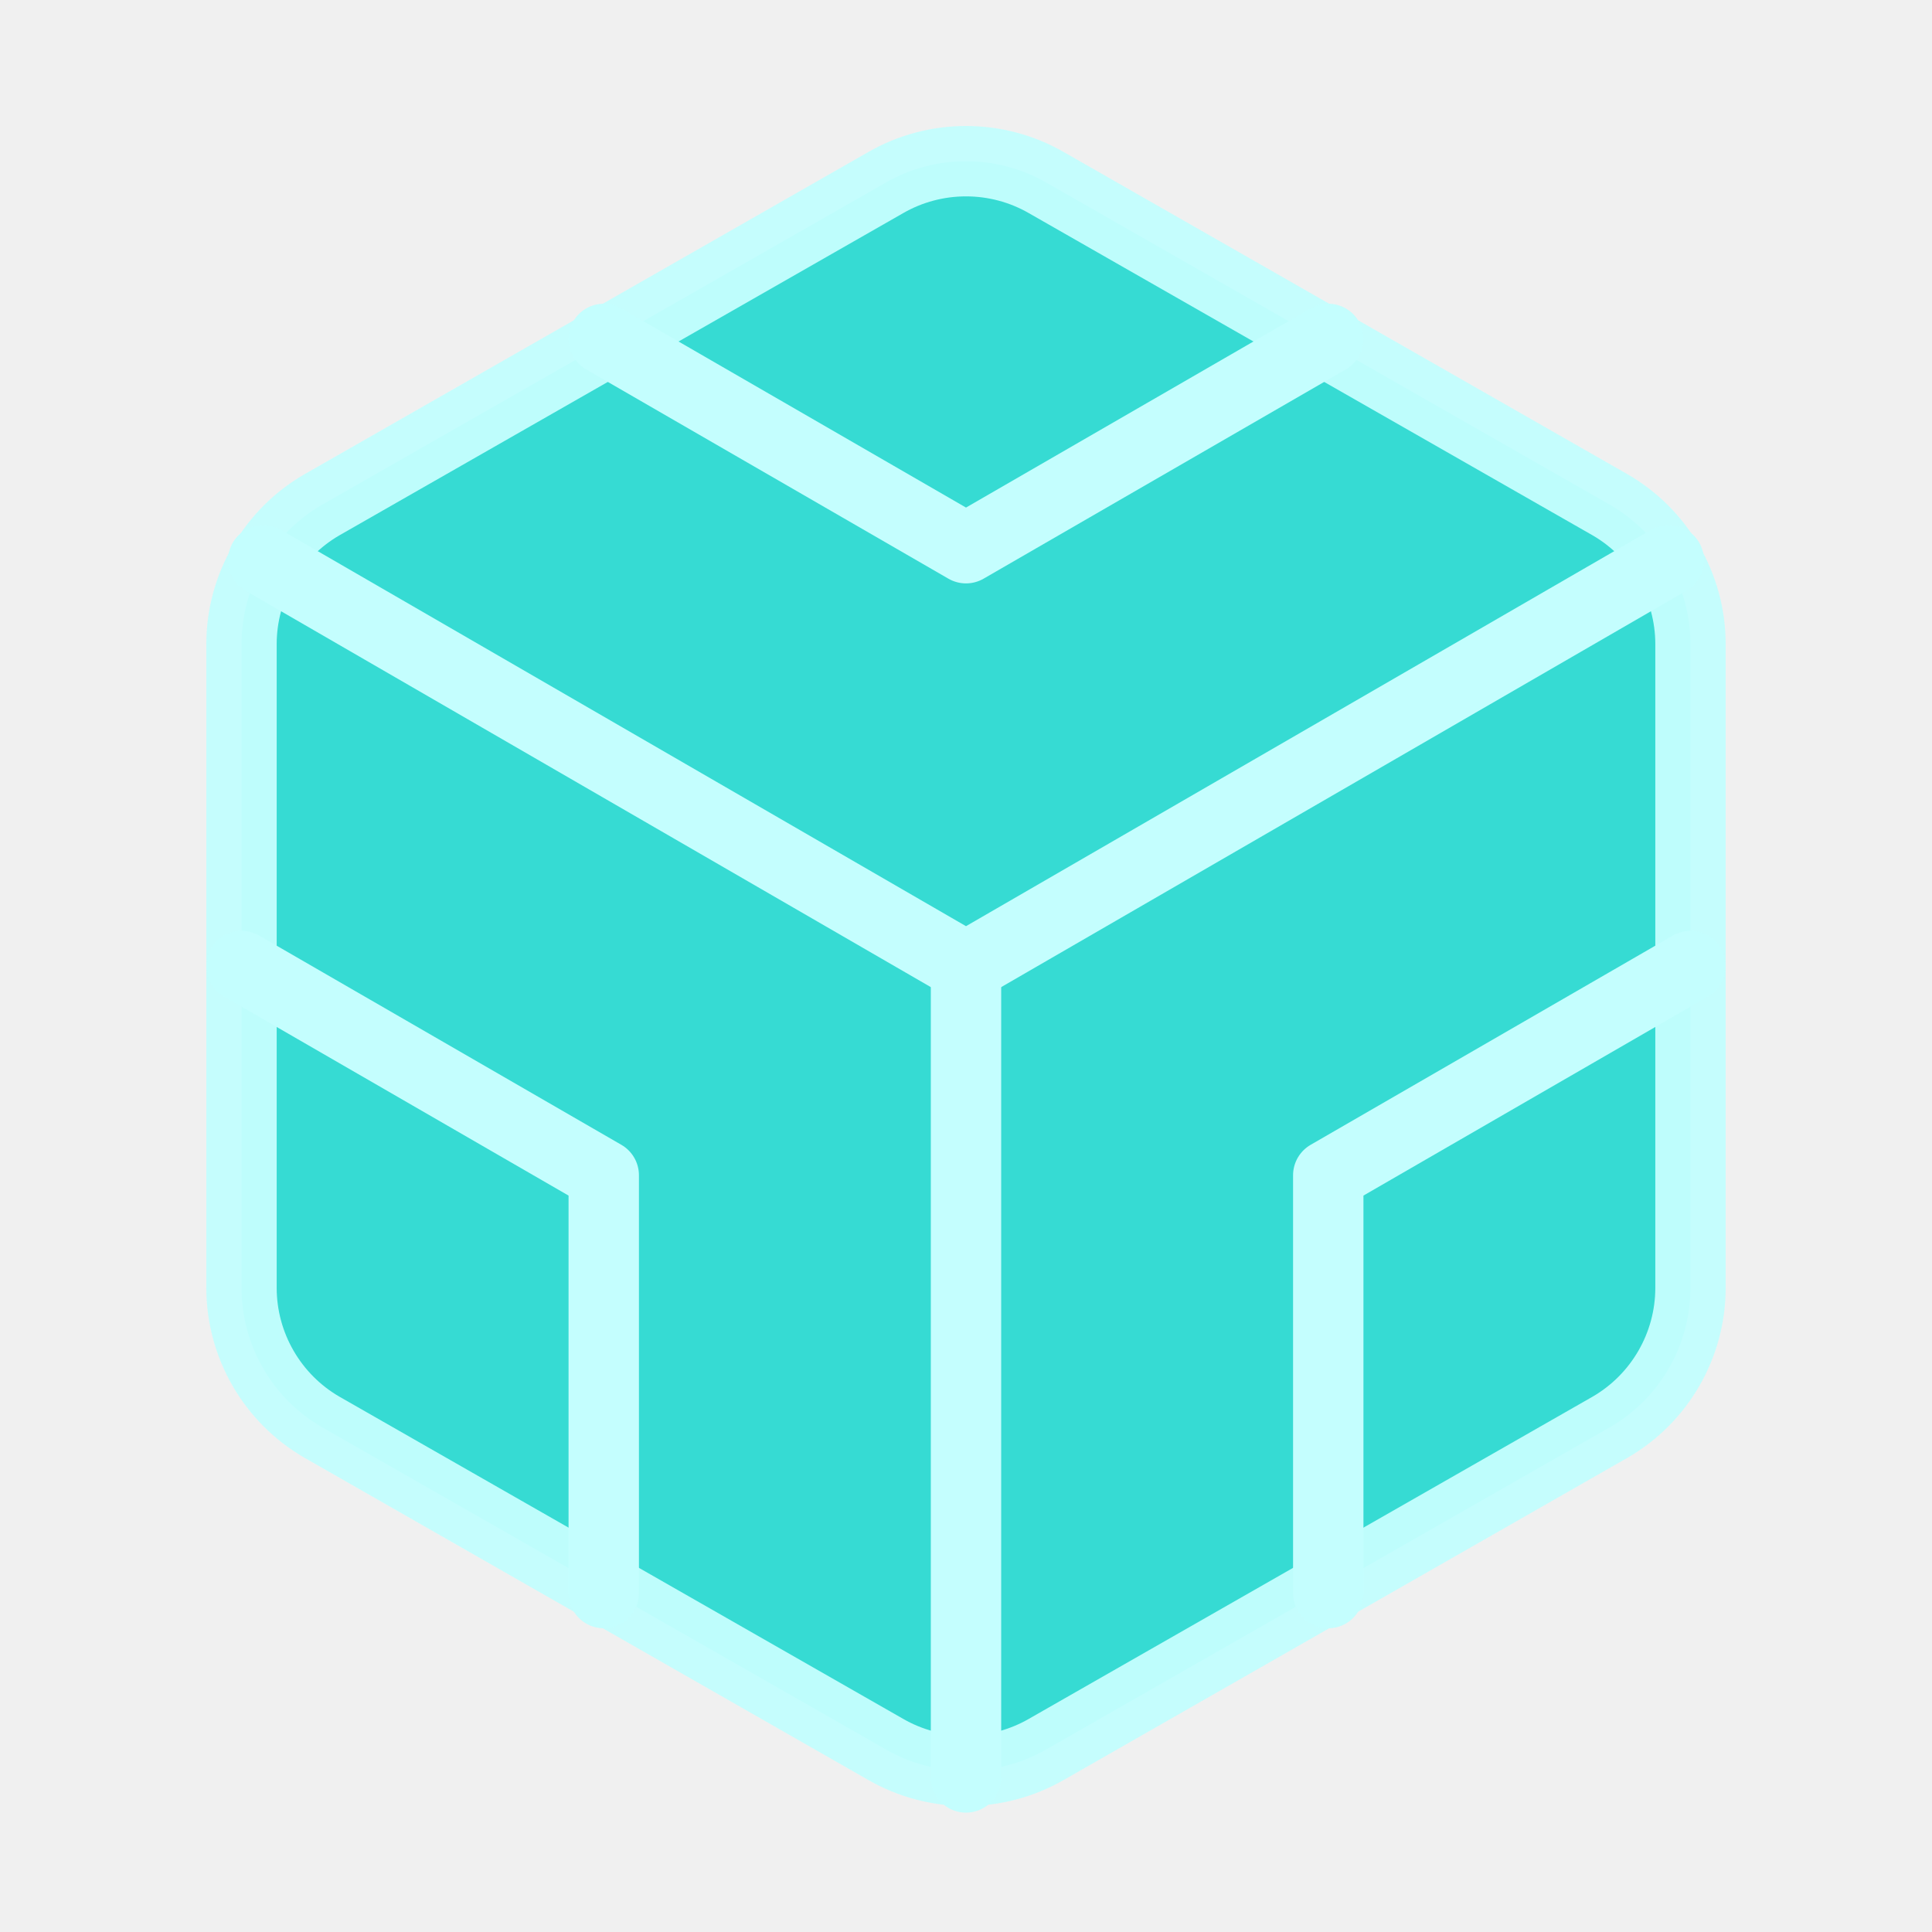
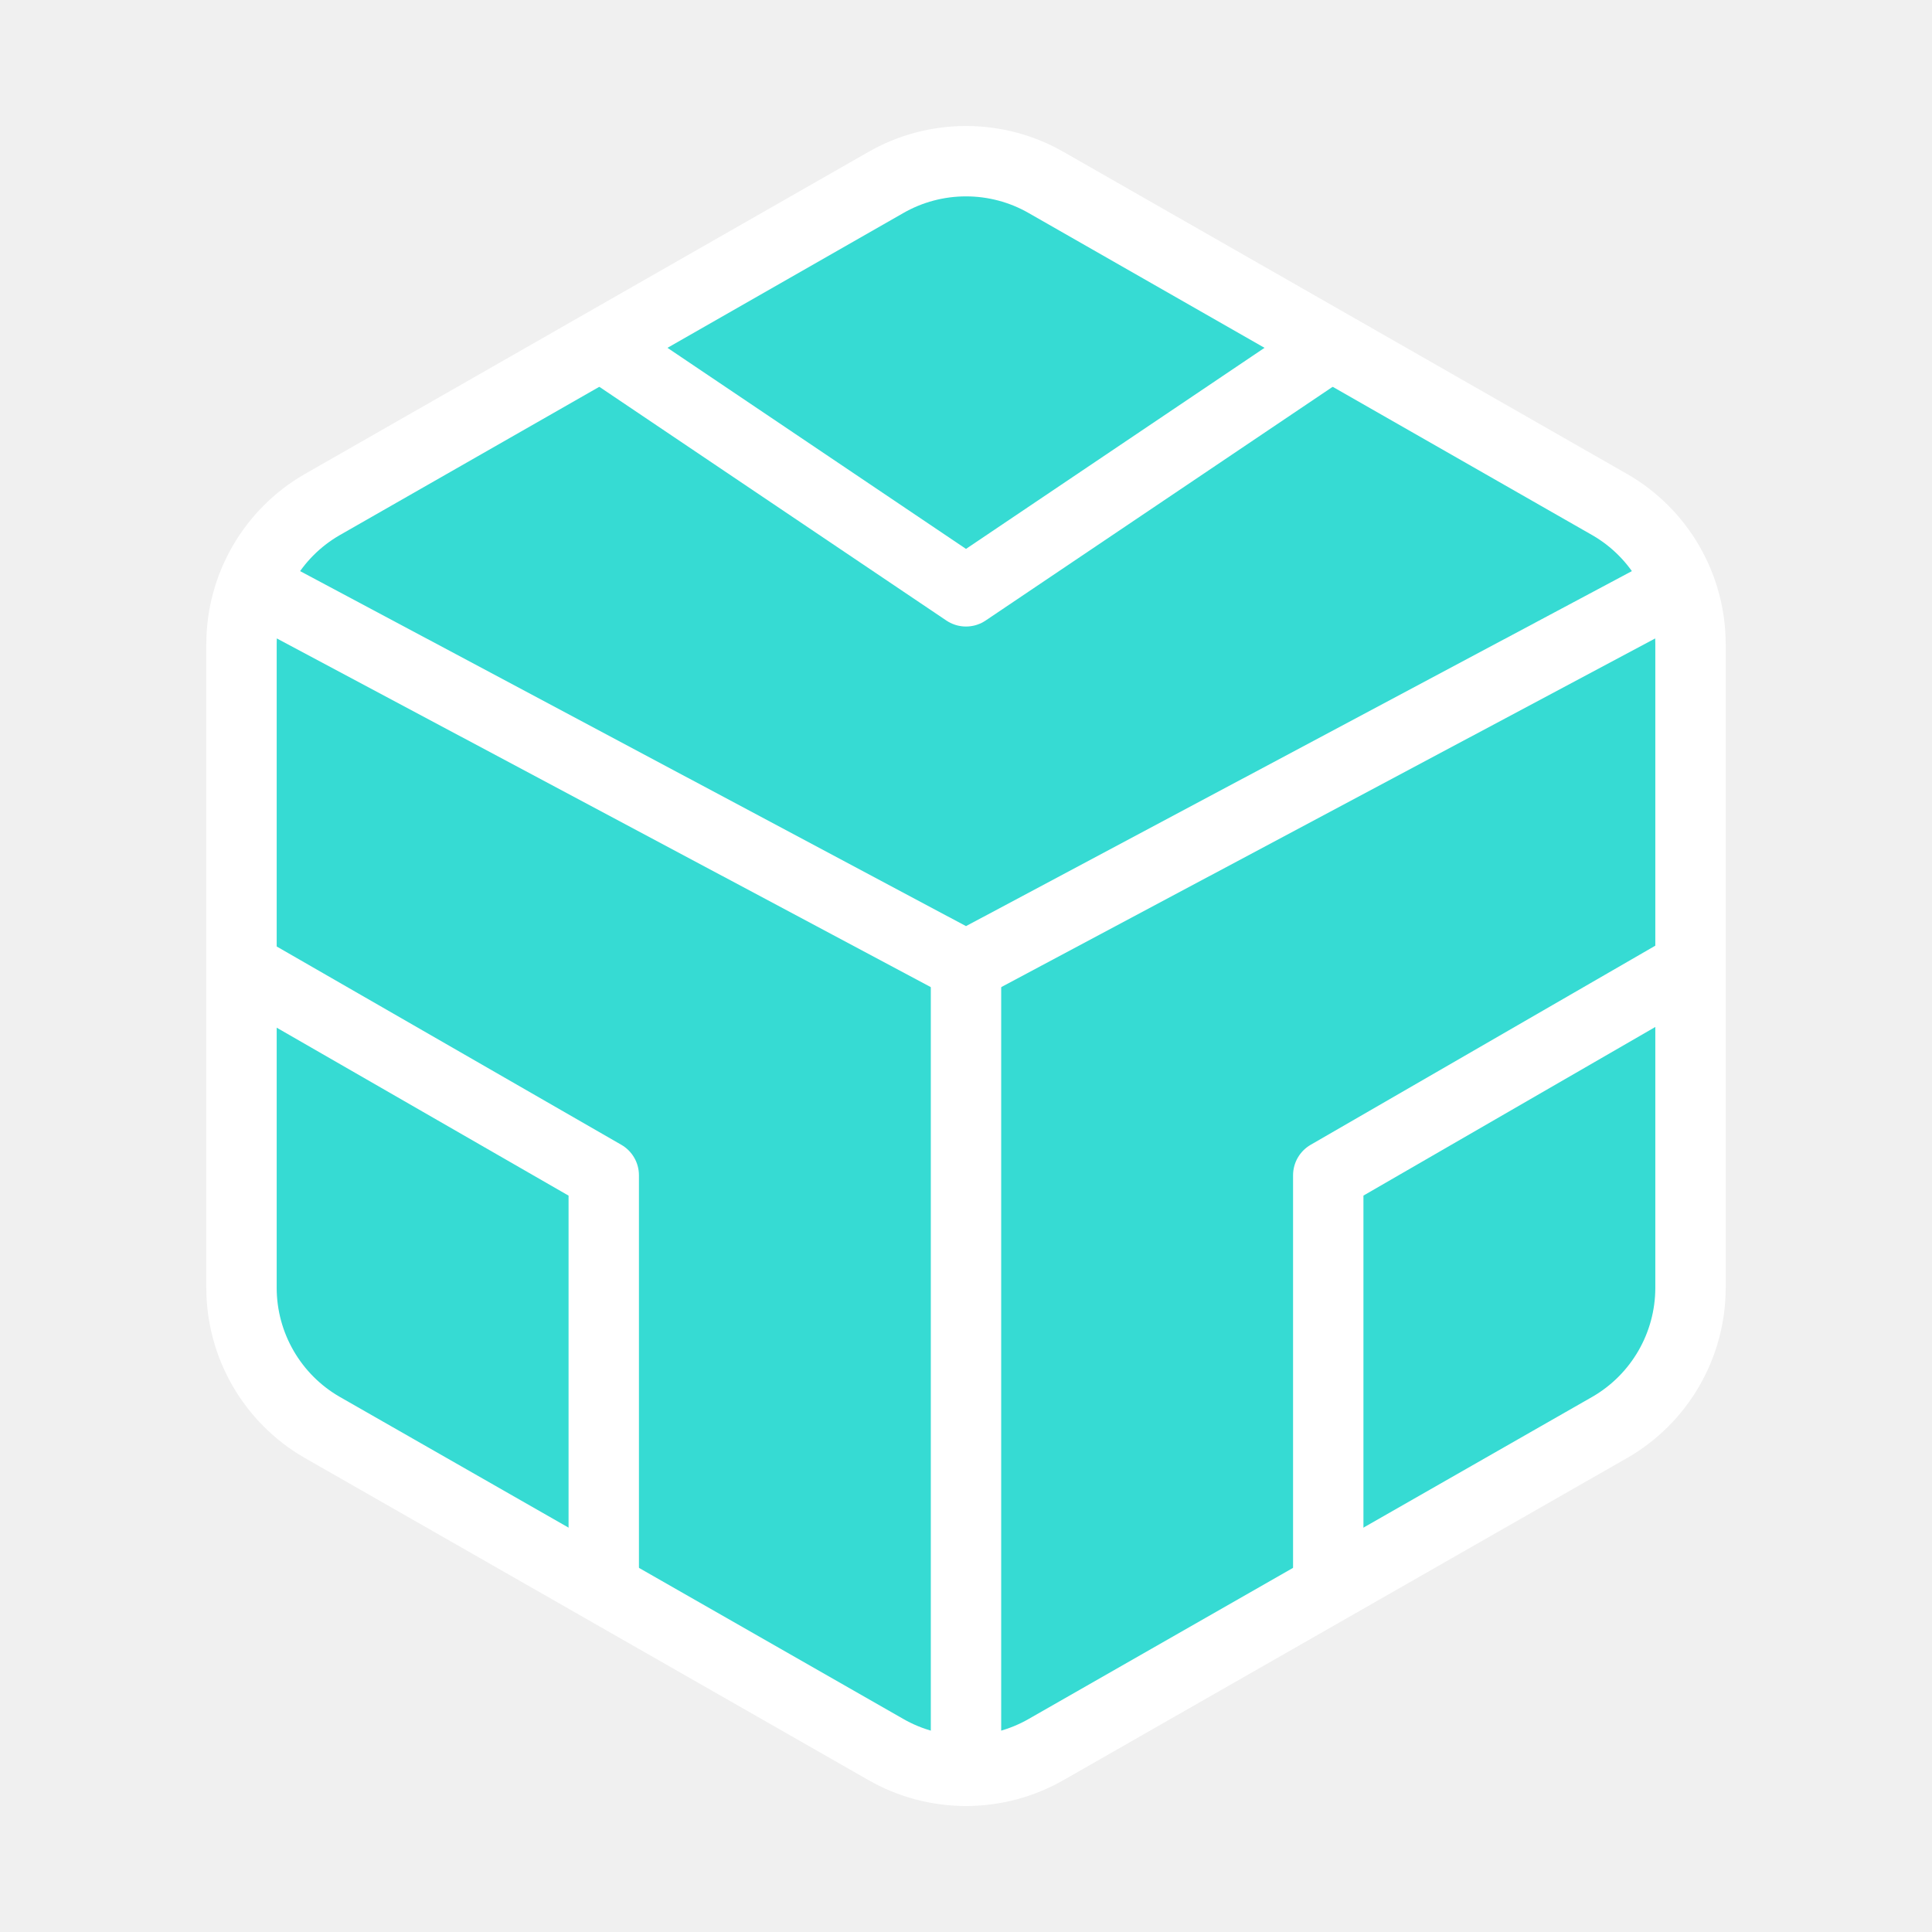
<svg xmlns="http://www.w3.org/2000/svg" width="100%" height="100%" viewBox="0 0 28 28" version="1.1" xml:space="preserve" style="fill-rule:evenodd;clip-rule:evenodd;stroke-linecap:round;stroke-linejoin:round;">
-   <path d="M24.5,18.667L24.5,9.333C24.499,8.502 24.054,7.731 23.333,7.315L15.167,2.648C14.446,2.232 13.554,2.232 12.833,2.648L4.667,7.315C3.946,7.731 3.501,8.502 3.5,9.333L3.5,18.667C3.501,19.498 3.946,20.269 4.667,20.685L12.833,25.352C13.554,25.768 14.446,25.768 15.167,25.352L23.333,20.685C24.054,20.269 24.499,19.498 24.5,18.667Z" style="fill:rgb(54,219,211);fill-rule:nonzero;stroke:rgb(196,254,254);stroke-opacity:0.96;stroke-width:1.02px;" />
-   <path d="M8.75,4.912L14,7.945L19.25,4.912" style="fill:none;fill-rule:nonzero;stroke:rgb(196,254,254);stroke-width:1.02px;" />
-   <path d="M8.75,23.088L8.75,17.033L3.5,14" style="fill:none;fill-rule:nonzero;stroke:rgb(196,254,254);stroke-width:1.02px;" />
-   <path d="M24.5,14L19.25,17.033L19.25,23.088" style="fill:none;fill-rule:nonzero;stroke:rgb(196,254,254);stroke-width:1.02px;" />
-   <path d="M3.815,8.12L14,14.012L24.185,8.12" style="fill:none;fill-rule:nonzero;stroke:rgb(196,254,254);stroke-width:1.02px;" />
-   <path d="M14,25.76L14,14" style="fill:none;fill-rule:nonzero;stroke:rgb(196,254,254);stroke-width:1.02px;" />
+   <path d="M24.5,18.667L24.5,9.333C24.499,8.502 24.054,7.731 23.333,7.315L15.167,2.648C14.446,2.232 13.554,2.232 12.833,2.648L4.667,7.315C3.946,7.731 3.501,8.502 3.5,9.333L3.5,18.667C3.501,19.498 3.946,20.269 4.667,20.685L12.833,25.352C13.554,25.768 14.446,25.768 15.167,25.352L23.333,20.685C24.054,20.269 24.499,19.498 24.5,18.667Z" style="fill:rgb(54,219,211);fill-rule:nonzero;stroke:white;stroke-width:1.02px;" />
+   <path d="M8.75,5.034L14,8.57L19.25,5.034" style="fill:none;fill-rule:nonzero;stroke:white;stroke-width:1.02px;" />
+   <path d="M8.75,22.935L8.75,17.033L3.5,14.012" style="fill:none;fill-rule:nonzero;stroke:white;stroke-width:1.02px;" />
+   <path d="M24.5,14L19.25,17.033L19.25,22.935" style="fill:none;fill-rule:nonzero;stroke:white;stroke-width:1.02px;" />
+   <path d="M3.815,8.57L14,14L24.185,8.57" style="fill:none;fill-rule:nonzero;stroke:white;stroke-width:1.02px;" />
+   <path d="M14,25.664L14,14" style="fill:none;fill-rule:nonzero;stroke:white;stroke-width:1.02px;" />
</svg>
